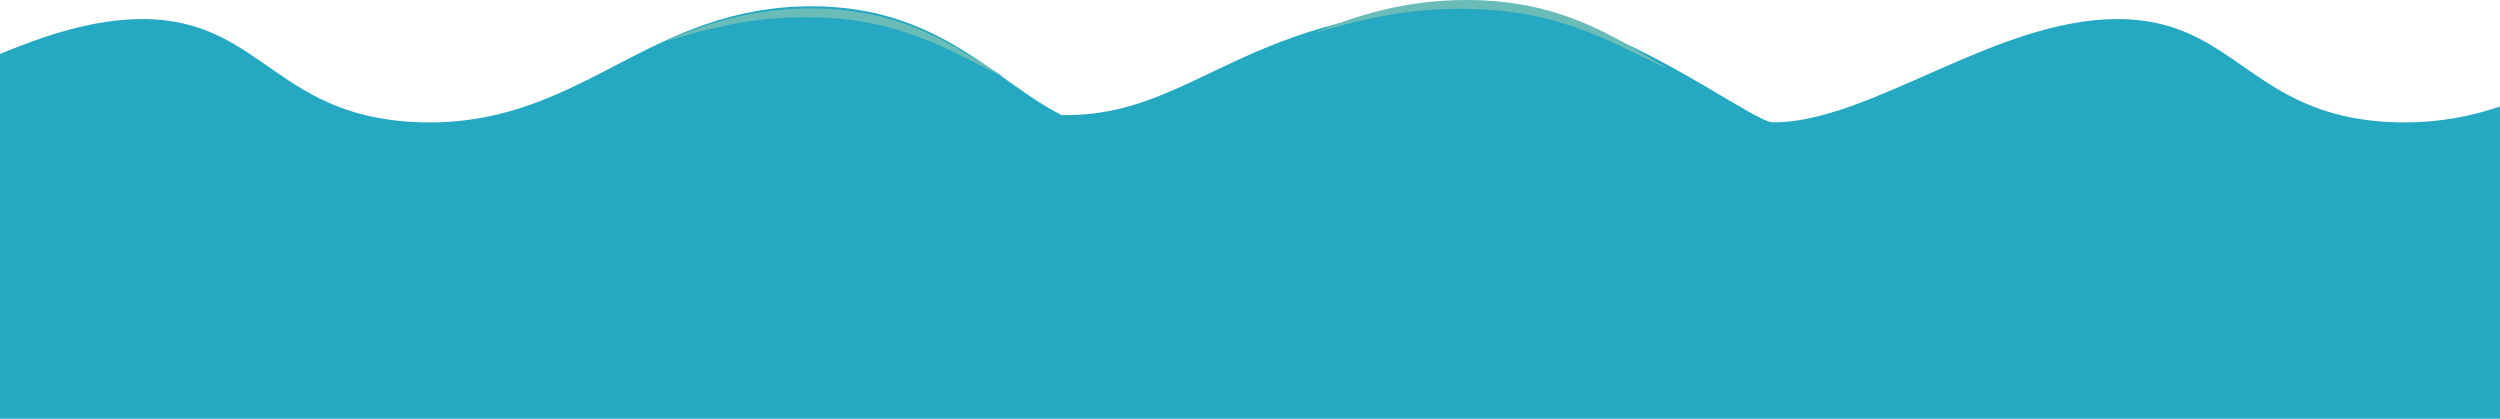
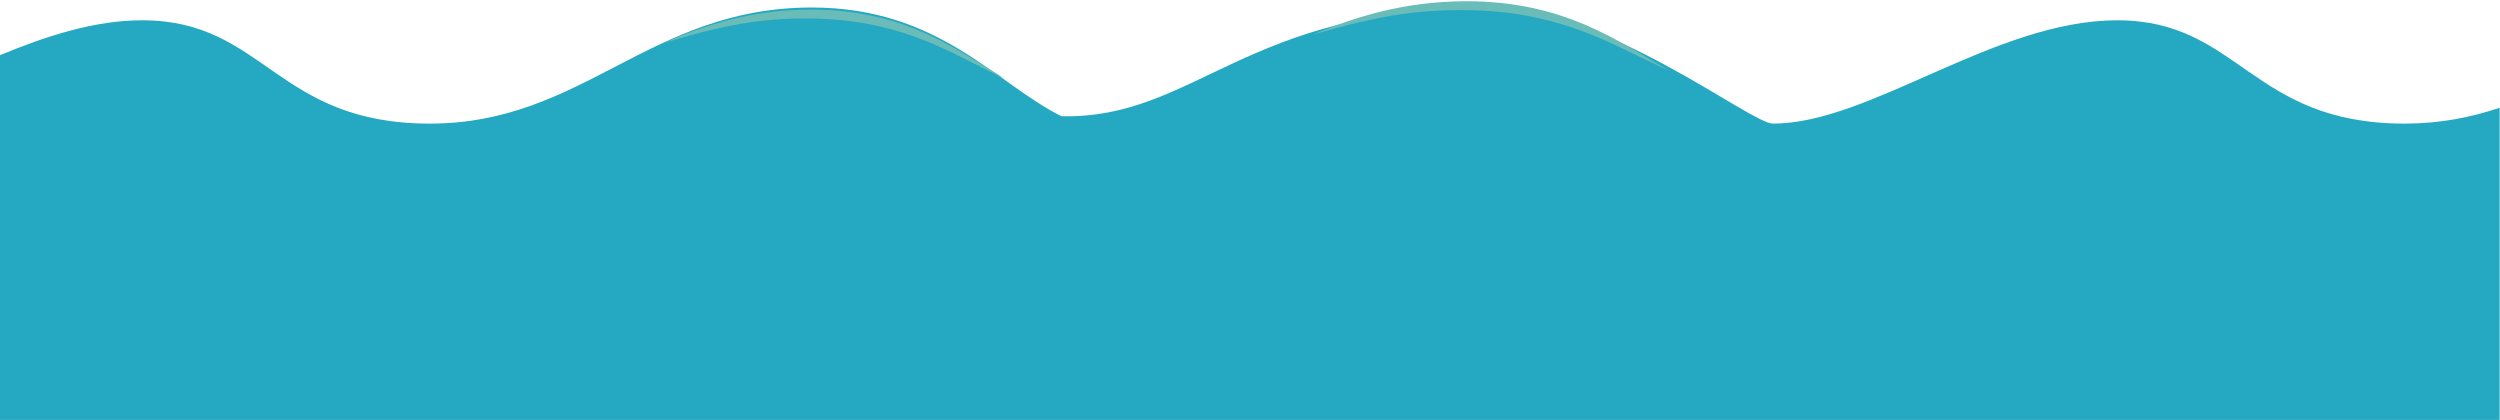
- <svg xmlns="http://www.w3.org/2000/svg" width="1194" height="200" viewBox="0 0 1194 200" fill="none">
-   <path d="M1193.91 50.905C1180.35 55.458 1165.6 58.458 1148.63 58.458C1075.11 58.458 1069.74 9.105 1011.32 9.105C952.897 9.105 893.283 58.458 846.887 58.458C836.056 58.458 767.145 3 710.771 3C594.612 3 571.073 56.285 507.024 54.94C475.468 39.213 448.518 3 387.794 3C310.099 3 278.799 58.458 205.283 58.458C131.766 58.458 126.393 9.105 67.973 9.105C45.201 9.105 22.26 16.554 0 25.763L0 200L1194 200V50.905H1193.91Z" fill="#25A8C1" />
-   <path d="M627 15.92C628.786 15.422 630.572 14.925 632.439 14.427C634.225 13.93 636.011 13.432 637.879 12.935C641.451 11.94 645.104 11.028 648.676 10.198C655.902 8.457 663.127 7.048 670.352 6.053C684.884 4.063 699.579 3.731 714.03 4.892C728.48 6.053 742.688 9.369 756.408 14.51C763.309 17.08 769.966 20.148 776.704 23.382L786.771 28.274L791.885 30.678C793.59 31.425 795.295 32.254 797 33C772.969 19.07 747.234 0 700.391 0C670.596 0.083 647.946 7.296 627 15.92Z" fill="#69BCB8" />
-   <path d="M317 19.92C318.713 19.422 320.425 18.925 322.215 18.427C323.928 17.93 325.64 17.432 327.431 16.935C330.856 15.94 334.359 15.028 337.784 14.198C344.712 12.457 351.639 11.048 358.567 10.053C372.501 8.063 386.59 7.731 400.446 8.892C414.302 10.053 427.924 13.369 441.079 18.51C447.696 21.08 454.079 24.148 460.54 27.382L470.192 32.274L475.096 34.678C476.731 35.425 478.365 36.254 480 37C456.959 23.07 432.283 4 387.369 4C358.801 4.083 337.083 11.296 317 19.92Z" fill="#69BCB8" />
+ <svg xmlns="http://www.w3.org/2000/svg" width="1366" height="229" viewBox="0 0 1366 229" fill="none">
+   <path d="M1365.71 58.903C1350.2 64.11 1333.32 67.542 1313.9 67.542C1229.81 67.542 1223.66 11.087 1156.84 11.087C1090.01 11.087 1021.82 67.542 968.746 67.542C956.356 67.542 877.53 4.104 813.044 4.104C680.171 4.104 653.245 65.057 579.979 63.518C543.883 45.529 513.055 4.104 443.594 4.104C354.719 4.104 318.915 67.542 234.821 67.542C150.726 67.542 144.58 11.087 77.753 11.087C51.706 11.087 25.462 19.609 0 30.142L0 229.451L1365.81 229.451V58.903H1365.71Z" fill="#25A8C1" />
+   <path d="M717.219 18.883C719.262 18.314 721.305 17.745 723.441 17.176C725.484 16.607 727.527 16.038 729.663 15.469C733.749 14.331 737.928 13.287 742.014 12.339C750.28 10.347 758.545 8.735 766.81 7.597C783.433 5.32 800.241 4.941 816.772 6.269C833.302 7.597 849.553 11.39 865.248 17.271C873.141 20.211 880.756 23.72 888.464 27.419L899.98 33.015L905.83 35.766C907.78 36.619 909.73 37.568 911.681 38.421C884.192 22.487 854.754 0.673 801.17 0.673C767.088 0.768 741.179 9.019 717.219 18.883Z" fill="#69BCB8" />
+   <path d="M362.613 23.459C364.572 22.89 366.531 22.321 368.579 21.752C370.538 21.183 372.497 20.613 374.545 20.044C378.463 18.906 382.47 17.863 386.388 16.915C394.312 14.923 402.237 13.31 410.162 12.172C426.1 9.896 442.217 9.517 458.066 10.844C473.916 12.172 489.498 15.966 504.546 21.846C512.115 24.787 519.416 28.296 526.807 31.995L537.848 37.591L543.458 40.341C545.328 41.195 547.198 42.143 549.067 42.997C522.711 27.063 494.485 5.249 443.107 5.249C410.429 5.343 385.586 13.595 362.613 23.459Z" fill="#69BCB8" />
</svg>
